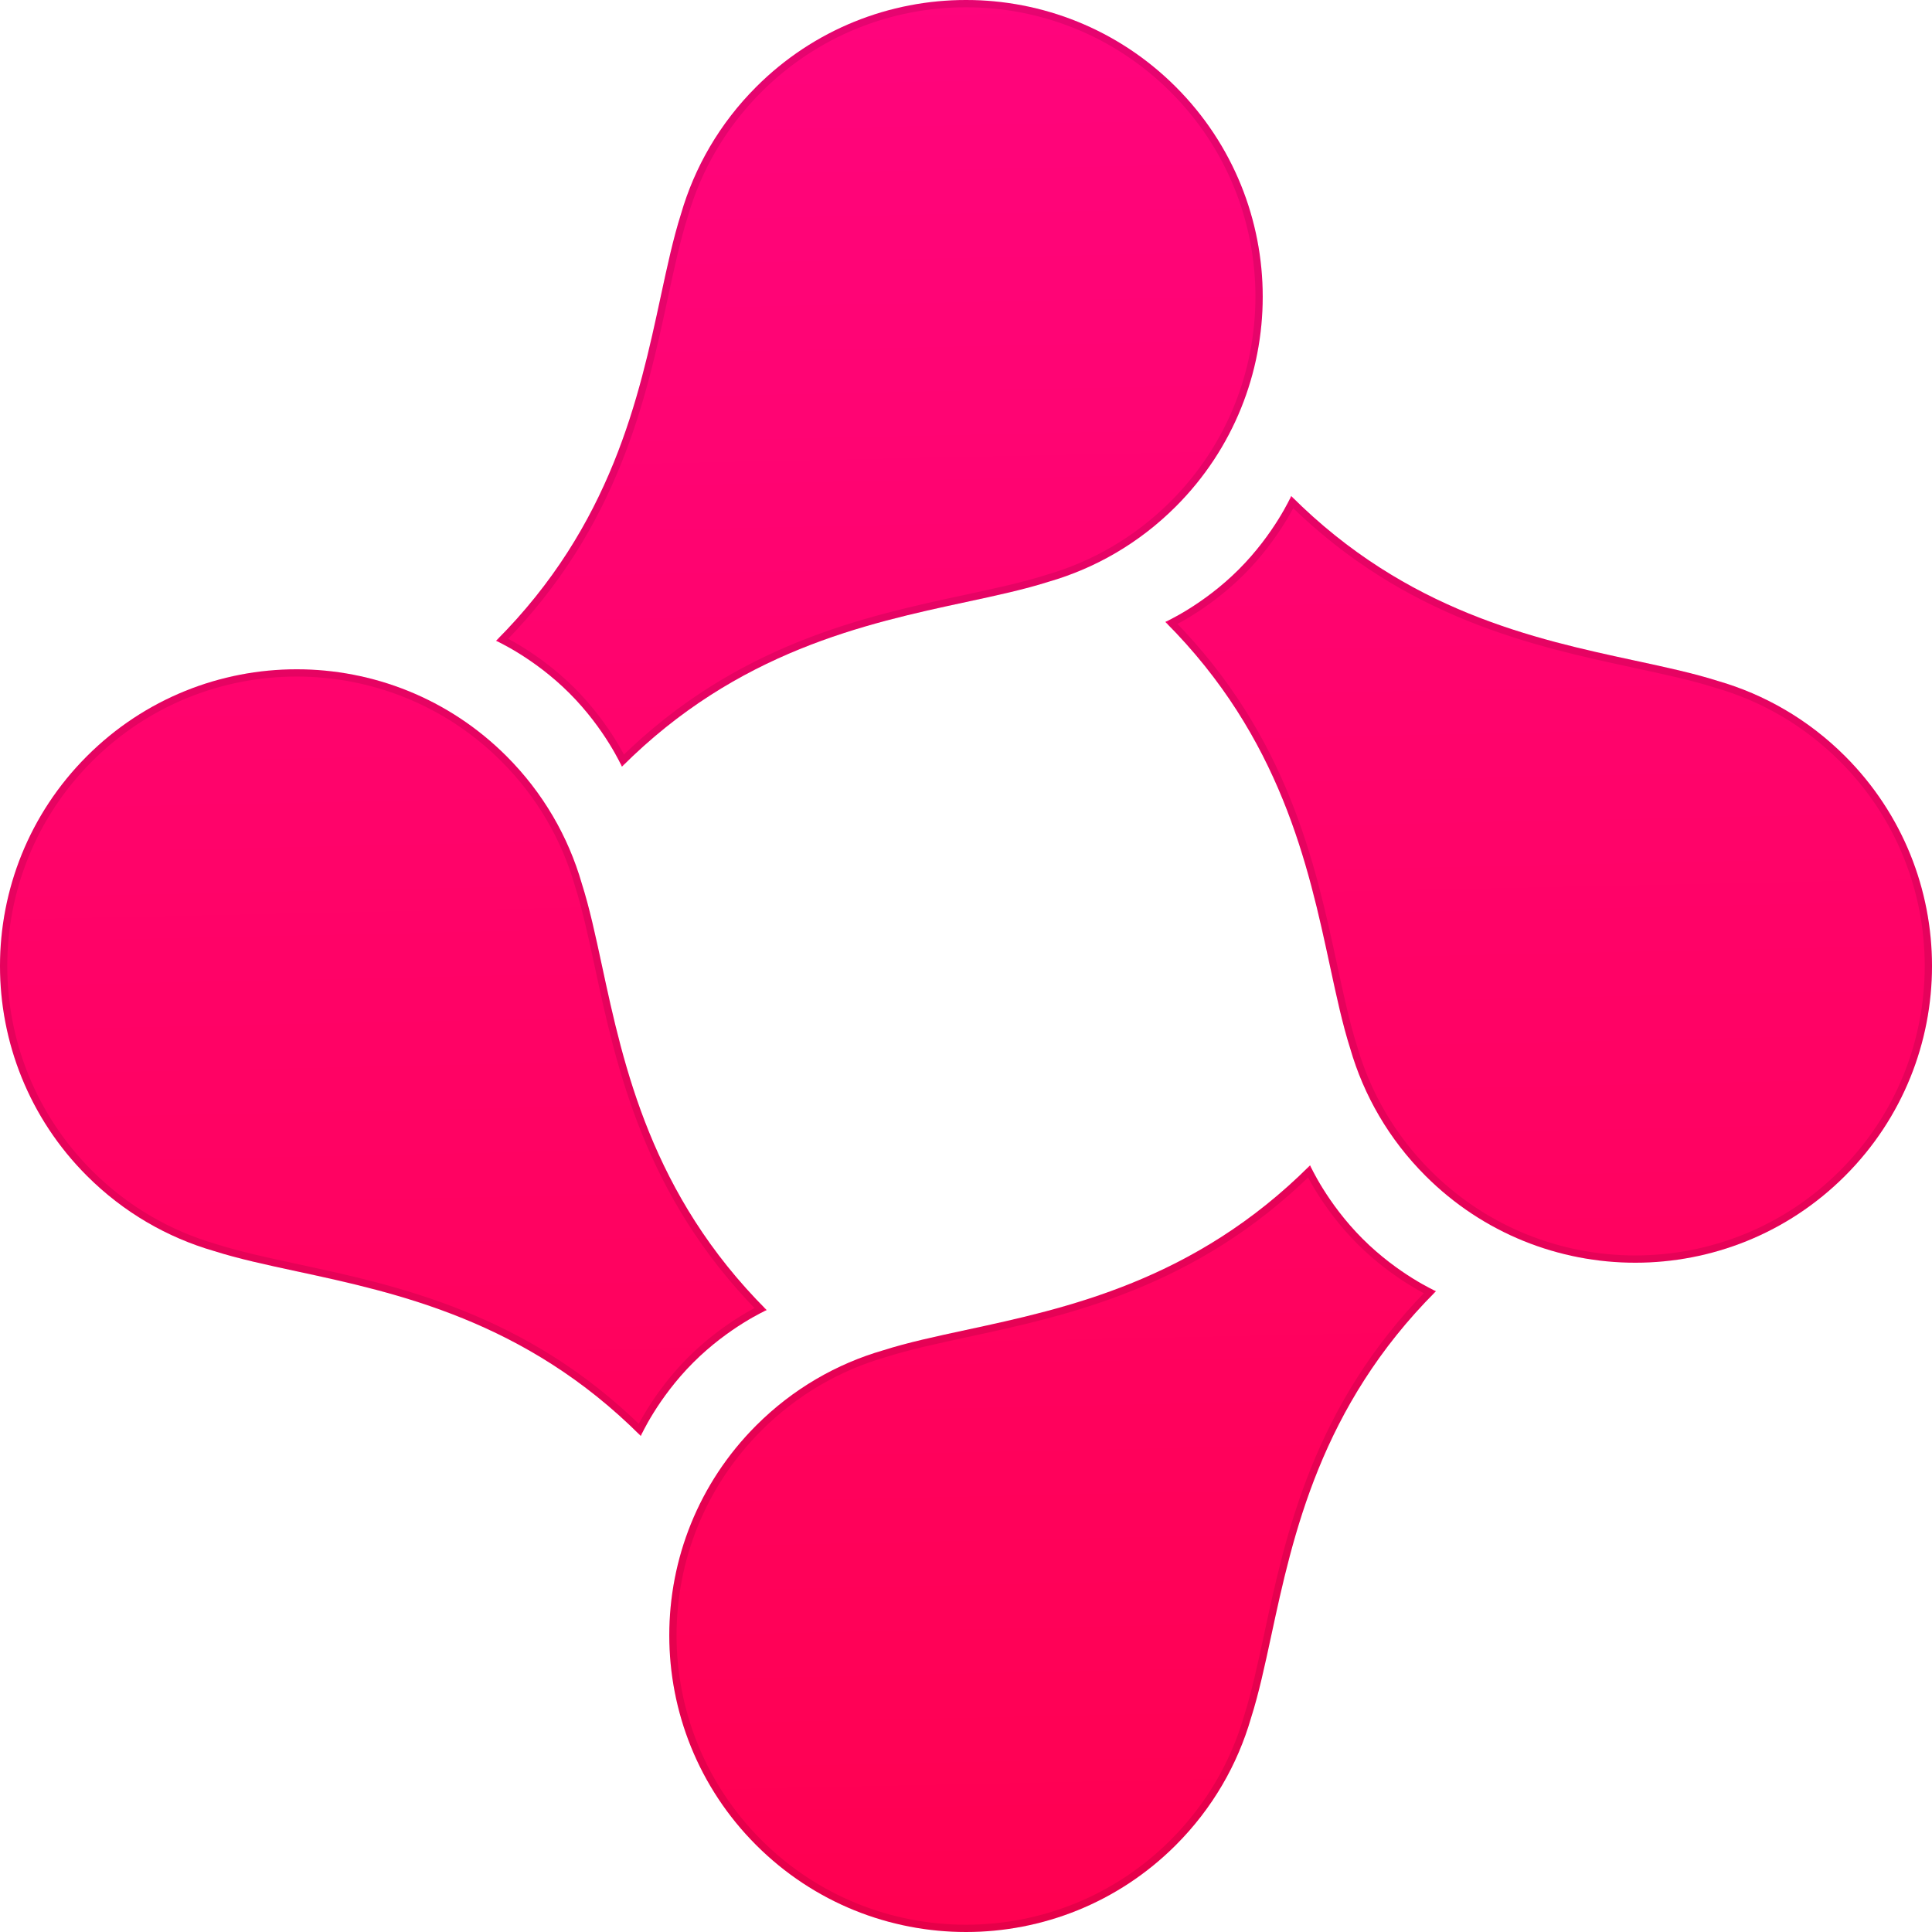
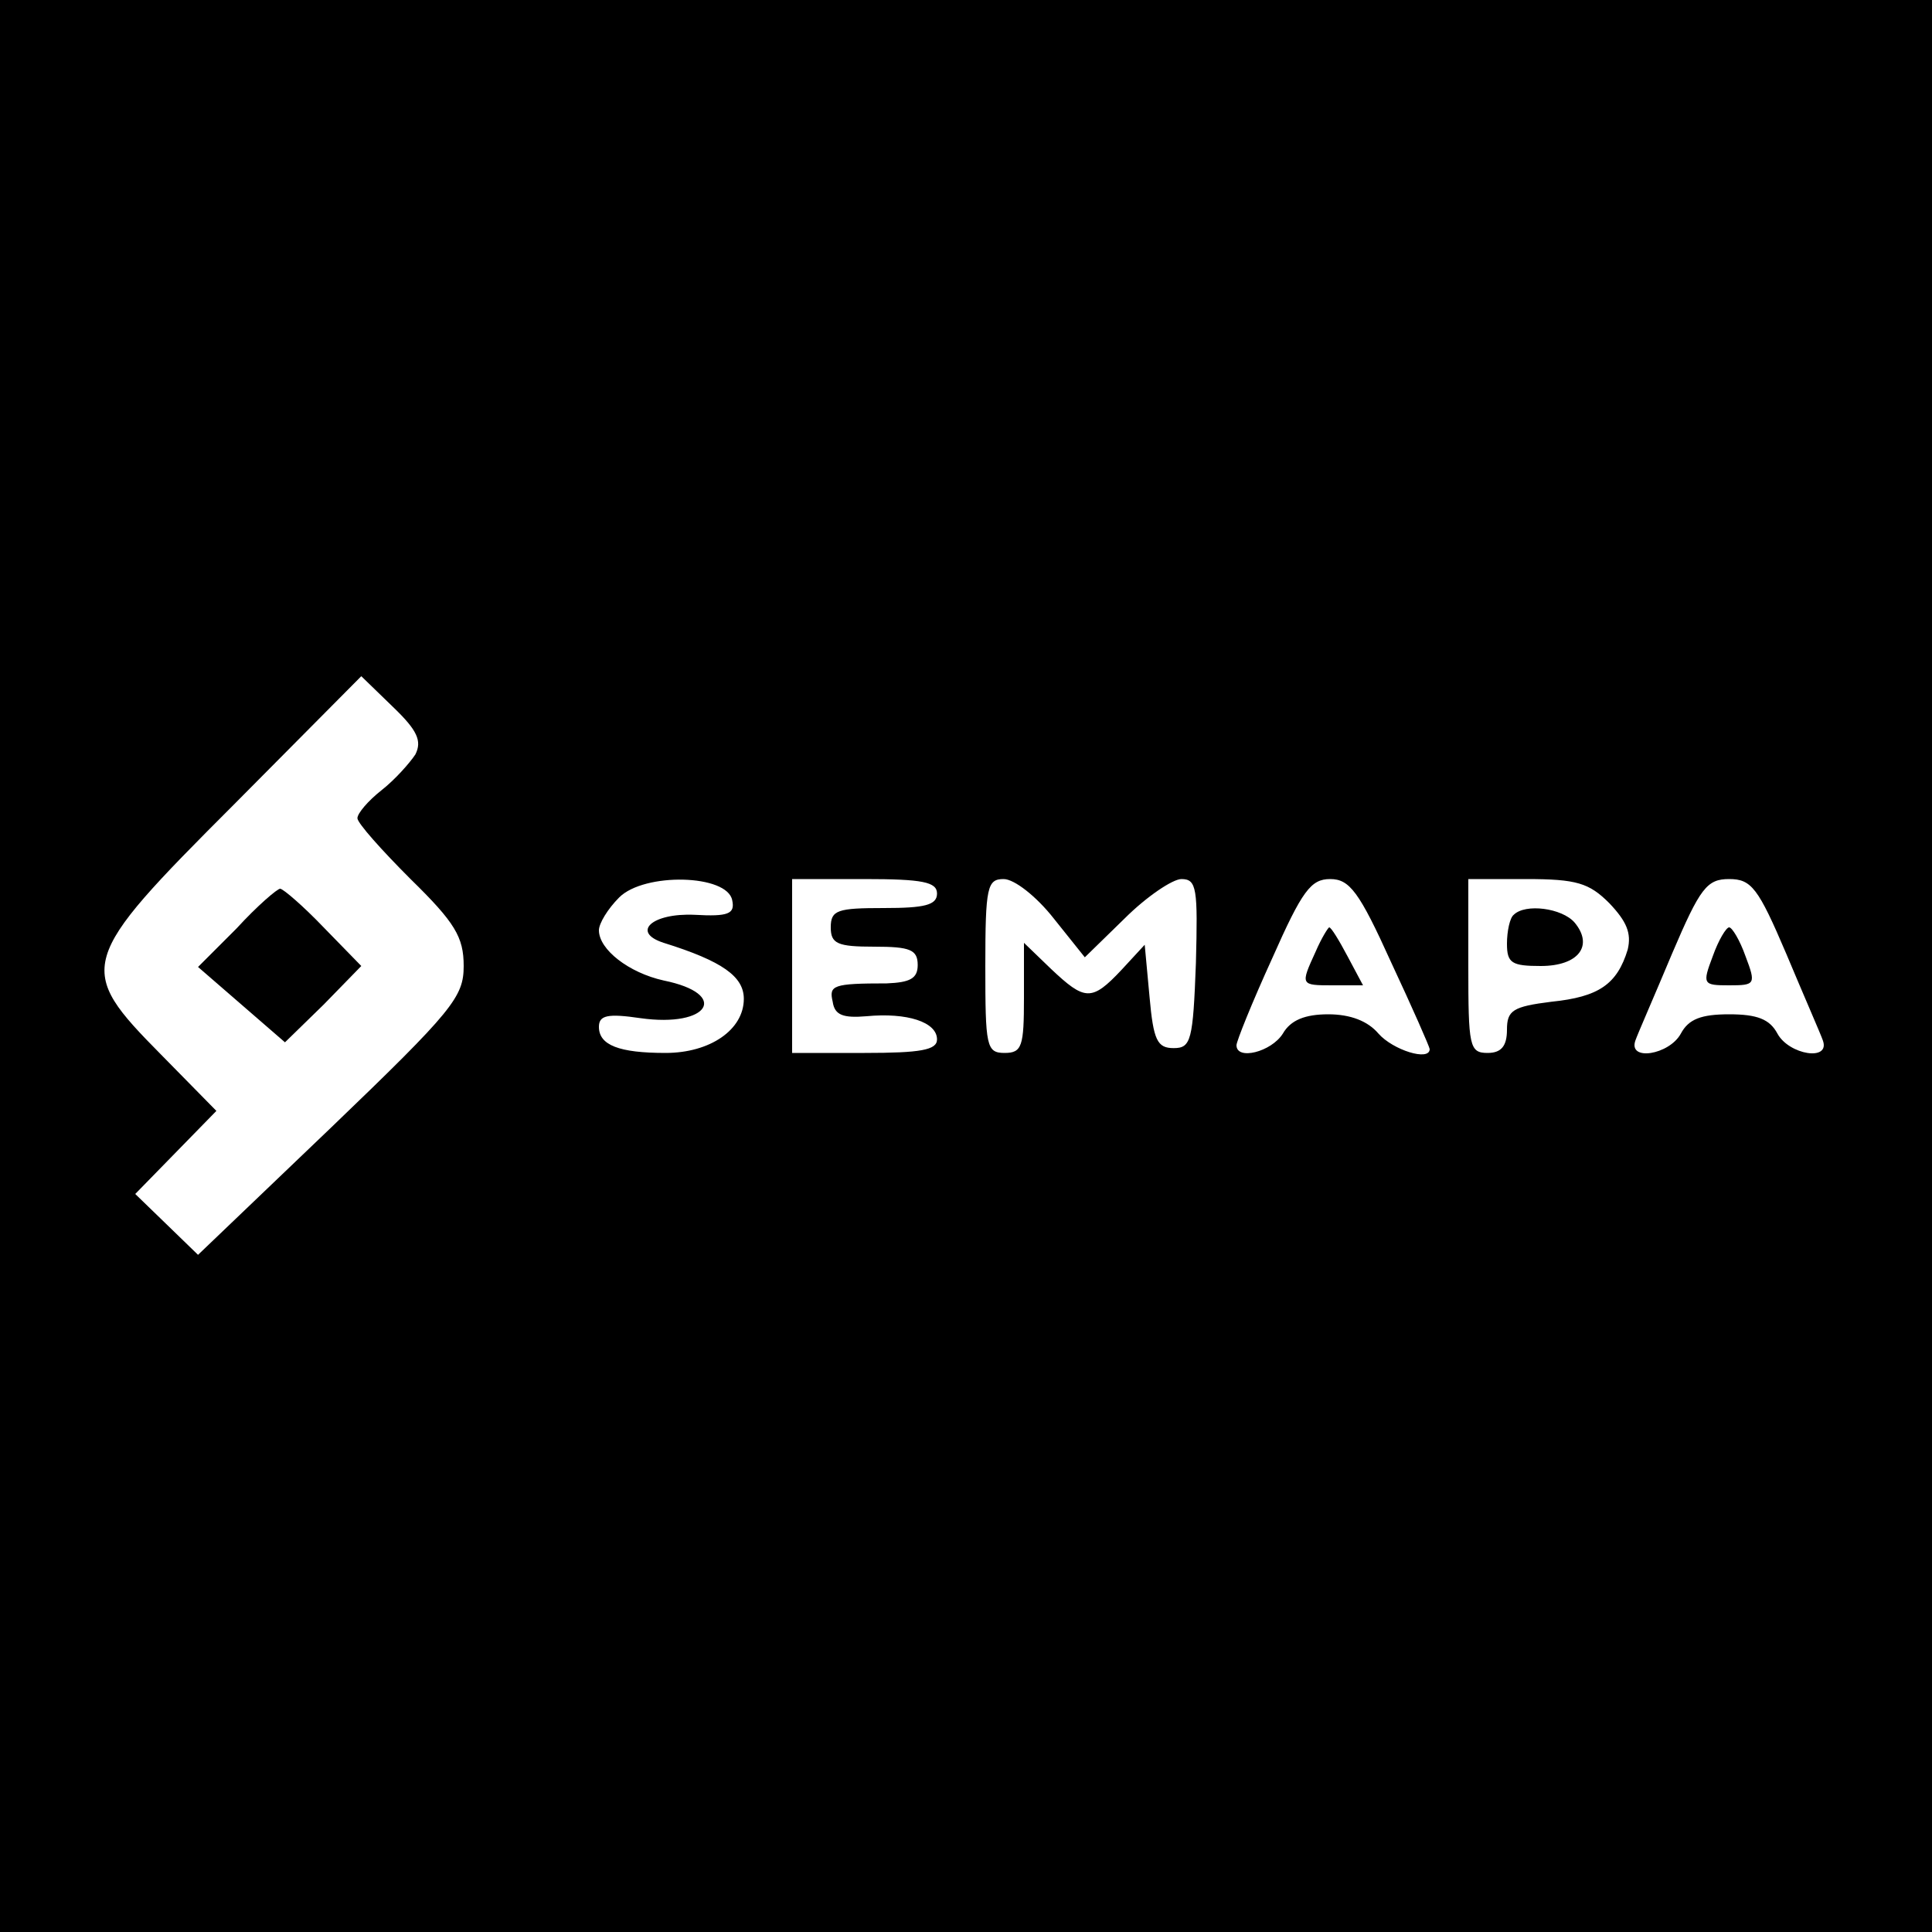
- <svg xmlns="http://www.w3.org/2000/svg" width="928" height="928" viewBox="0 0 928 928" fill="none">
-   <path d="M279.433 424.318C272.971 401.949 260.926 380.851 243.298 363.222C187.64 307.565 97.401 307.565 41.743 363.222C-13.914 418.88 -13.914 509.119 41.743 564.777C59.372 582.406 80.47 594.451 102.839 600.912C114.473 604.619 127.86 607.501 142.461 610.646C190.765 621.047 252.365 634.311 307.795 689.741C307.795 689.741 315.858 671.601 332.99 654.469C350.122 637.337 368.262 629.274 368.262 629.274C312.832 573.845 299.568 512.244 289.166 463.941C286.022 449.339 283.14 435.952 279.433 424.318Z" fill="url(#paint0_linear_361_1710)" />
-   <path d="M648.567 503.682C655.029 526.051 667.074 547.148 684.702 564.777C740.36 620.435 830.599 620.435 886.257 564.777C941.914 509.119 941.914 418.88 886.257 363.222C868.628 345.594 847.53 333.549 825.161 327.087C813.527 323.381 800.14 320.498 785.539 317.354C737.235 306.953 675.635 293.688 620.205 238.259C620.205 238.259 612.142 256.398 595.01 273.531C577.878 290.663 559.738 298.725 559.738 298.725C615.168 354.155 628.432 415.755 638.834 464.059C641.978 478.661 644.86 492.048 648.567 503.682Z" fill="url(#paint1_linear_361_1710)" />
-   <path d="M327.088 102.838C333.55 80.469 345.595 59.371 363.223 41.742C418.881 -13.915 509.12 -13.915 564.778 41.742C620.436 97.4 620.436 187.639 564.778 243.297C547.149 260.926 526.051 272.971 503.682 279.432C492.048 283.139 478.662 286.021 464.06 289.165C415.756 299.567 354.156 312.831 298.726 368.261C298.726 368.261 290.664 350.121 273.532 332.989C256.4 315.857 238.26 307.794 238.26 307.794C293.689 252.365 306.954 190.764 317.355 142.461C320.499 127.859 323.382 114.472 327.088 102.838Z" fill="url(#paint2_linear_361_1710)" />
-   <path d="M600.912 825.162C594.45 847.531 582.405 868.628 564.777 886.257C509.119 941.915 418.88 941.915 363.222 886.257C307.564 830.599 307.564 740.36 363.222 684.702C380.851 667.074 401.949 655.029 424.318 648.567C435.952 644.861 449.338 641.978 463.94 638.834C512.244 628.433 573.844 615.168 629.274 559.739C629.274 559.739 637.336 577.878 654.468 595.011C671.6 612.143 689.74 620.205 689.74 620.205C634.31 675.635 621.046 737.235 610.645 785.539C607.501 800.141 604.618 813.528 600.912 825.162Z" fill="url(#paint3_linear_361_1710)" />
-   <path d="M277.757 424.802C277.762 424.817 277.766 424.832 277.771 424.847C281.447 436.385 284.312 449.683 287.461 464.308L287.477 464.383C297.771 512.187 310.958 573.428 365.304 628.768C365.013 628.915 364.696 629.077 364.355 629.254C362.352 630.296 359.509 631.861 356.128 633.966C349.37 638.174 340.439 644.552 331.756 653.235C323.073 661.919 316.695 670.849 312.487 677.607C310.382 680.988 308.817 683.831 307.775 685.834C307.598 686.175 307.436 686.492 307.289 686.783C251.948 632.437 190.707 619.25 142.904 608.957L142.829 608.94C128.204 605.791 114.907 602.926 103.369 599.25C103.354 599.245 103.339 599.241 103.323 599.236C81.23 592.855 60.392 580.959 42.977 563.544C-12 508.567 -12 419.432 42.977 364.456C97.953 309.479 187.088 309.479 242.064 364.456C259.479 381.871 271.375 402.709 277.757 424.802ZM650.243 503.197C650.238 503.182 650.234 503.167 650.229 503.152C646.553 491.614 643.688 478.316 640.539 463.692L640.523 463.616C630.229 415.813 617.042 354.572 562.696 299.232C562.987 299.085 563.304 298.922 563.645 298.745C565.648 297.703 568.491 296.138 571.872 294.033C578.63 289.825 587.561 283.447 596.244 274.764C604.927 266.081 611.305 257.15 615.513 250.392C617.618 247.011 619.183 244.169 620.225 242.165C620.402 241.824 620.564 241.508 620.711 241.217C676.052 295.563 737.293 308.75 785.096 319.043L785.171 319.059C799.796 322.208 813.093 325.073 824.631 328.749L824.648 328.755L824.677 328.763C846.77 335.145 867.608 347.041 885.023 364.456C940 419.432 940 508.567 885.023 563.544C830.047 618.52 740.912 618.52 685.936 563.544C668.521 546.129 656.625 525.291 650.243 503.197ZM328.75 103.367C328.755 103.352 328.76 103.337 328.764 103.322C335.146 81.229 347.042 60.391 364.457 42.976C419.433 -12.001 508.568 -12.001 563.545 42.976C618.521 97.952 618.521 187.087 563.545 242.063C546.13 259.479 525.291 271.375 503.198 277.756C503.183 277.761 503.167 277.765 503.152 277.77C491.615 281.446 478.317 284.311 463.693 287.46L463.617 287.476C415.814 297.77 354.573 310.957 299.233 365.303C299.086 365.012 298.923 364.695 298.746 364.354C297.704 362.351 296.139 359.508 294.034 356.127C289.826 349.369 283.448 340.438 274.765 331.755C266.082 323.072 257.151 316.694 250.393 312.486C247.012 310.381 244.17 308.816 242.166 307.774C241.825 307.597 241.509 307.435 241.218 307.288C295.564 251.948 308.751 190.707 319.044 142.903L319.06 142.828C322.209 128.203 325.074 114.905 328.75 103.367ZM599.25 824.632C599.245 824.647 599.24 824.662 599.236 824.677C592.854 846.771 580.958 867.609 563.543 885.023C508.567 940 419.432 940 364.455 885.023C309.479 830.047 309.479 740.912 364.455 685.936C381.87 668.521 402.709 656.625 424.802 650.243C424.817 650.239 424.832 650.234 424.848 650.229C436.385 646.553 449.683 643.688 464.307 640.539L464.383 640.523C512.186 630.23 573.427 617.043 628.767 562.697C628.914 562.988 629.077 563.304 629.254 563.645C630.296 565.649 631.861 568.491 633.966 571.872C638.174 578.63 644.552 587.561 653.235 596.244C661.918 604.927 670.849 611.305 677.607 615.513C680.988 617.618 683.83 619.183 685.834 620.225C686.175 620.402 686.491 620.565 686.782 620.712C632.436 676.052 619.249 737.293 608.956 785.096L608.94 785.172C605.791 799.796 602.926 813.094 599.25 824.632Z" stroke="black" stroke-opacity="0.1" stroke-width="3.489" stroke-linejoin="round" />
-   <defs>
-     <linearGradient id="paint0_linear_361_1710" x1="416.035" y1="964.232" x2="393.734" y2="-97.798" gradientUnits="userSpaceOnUse">
-       <stop stop-color="#FF004F" />
-       <stop offset="1" stop-color="#FF0581" />
-     </linearGradient>
-     <linearGradient id="paint1_linear_361_1710" x1="416.035" y1="964.232" x2="393.734" y2="-97.798" gradientUnits="userSpaceOnUse">
-       <stop stop-color="#FF004F" />
-       <stop offset="1" stop-color="#FF0581" />
-     </linearGradient>
-     <linearGradient id="paint2_linear_361_1710" x1="416.035" y1="964.232" x2="393.734" y2="-97.798" gradientUnits="userSpaceOnUse">
-       <stop stop-color="#FF004F" />
-       <stop offset="1" stop-color="#FF0581" />
-     </linearGradient>
-     <linearGradient id="paint3_linear_361_1710" x1="416.035" y1="964.232" x2="393.734" y2="-97.798" gradientUnits="userSpaceOnUse">
-       <stop stop-color="#FF004F" />
-       <stop offset="1" stop-color="#FF0581" />
-     </linearGradient>
-   </defs>
+ <svg xmlns="http://www.w3.org/2000/svg" version="1.0" width="200pt" height="200pt" viewBox="0 0 200 200" preserveAspectRatio="xMidYMid meet">
+   <g transform="translate(0,200) scale(0.1,-0.1)" fill="#000000" stroke="none">
+     <path d="M0 1000 l0 -1000 1000 0 1000 0 0 1000 0 1000 -1000 0 -1000 0 0 -1000z m430 219 c-6 -9 -21 -26 -35 -37 -14 -11 -25 -24 -25 -29 0 -5 25 -33 55 -63 46 -45 55 -60 55 -90 0 -32 -11 -46 -137 -167 l-138 -132 -33 32 -32 31 42 43 42 43 -57 58 c-89 90 -87 97 75 259 l132 133 33 -32 c25 -24 30 -35 23 -49z m328 -151 c3 -14 -4 -17 -39 -15 -44 2 -66 -18 -32 -29 61 -19 83 -35 83 -58 0 -32 -35 -56 -81 -56 -48 0 -69 8 -69 27 0 12 9 14 43 9 71 -10 93 25 24 39 -36 8 -67 32 -67 52 0 7 9 22 21 34 26 26 112 24 117 -3z m212 7 c0 -12 -13 -15 -55 -15 -48 0 -55 -2 -55 -20 0 -17 7 -20 45 -20 37 0 45 -3 45 -19 0 -14 -8 -18 -32 -19 -56 0 -60 -2 -56 -19 2 -14 11 -17 35 -15 42 4 73 -6 73 -24 0 -11 -17 -14 -75 -14 l-75 0 0 90 0 90 75 0 c60 0 75 -3 75 -15z m121 -26 l32 -40 41 40 c23 23 50 41 59 41 16 0 17 -10 15 -87 -3 -80 -5 -88 -23 -88 -17 0 -21 8 -25 53 l-5 54 -24 -26 c-31 -33 -38 -32 -73 1 l-28 27 0 -57 c0 -50 -2 -57 -20 -57 -19 0 -20 7 -20 90 0 82 2 90 19 90 11 0 34 -18 52 -41z m349 -45 c22 -47 40 -88 40 -90 0 -13 -38 -1 -53 16 -11 13 -29 20 -52 20 -24 0 -39 -6 -47 -20 -12 -19 -48 -28 -48 -12 0 4 16 44 37 90 31 70 40 82 60 82 20 0 30 -13 63 -86z m226 61 c18 -19 23 -31 19 -48 -11 -36 -30 -49 -79 -54 -40 -5 -46 -9 -46 -29 0 -17 -6 -24 -20 -24 -19 0 -20 7 -20 90 l0 90 60 0 c52 0 65 -4 86 -25z m183 -52 c18 -43 36 -84 38 -90 8 -22 -35 -15 -47 7 -8 15 -21 20 -50 20 -29 0 -42 -5 -50 -20 -12 -22 -55 -29 -47 -7 2 6 20 47 38 90 29 68 36 77 59 77 23 0 30 -9 59 -77z" />
+     <path d="M245 1039 l-40 -40 45 -39 45 -39 40 39 39 40 -39 40 c-21 22 -42 40 -45 40 -3 0 -24 -18 -45 -41z" />
+     <path d="M1362 1015 c-16 -35 -16 -35 18 -35 l31 0 -16 30 c-9 17 -17 30 -19 30 -1 0 -8 -11 -14 -25z" />
+     <path d="M1567 1053 c-4 -3 -7 -17 -7 -30 0 -20 5 -23 35 -23 39 0 55 21 35 45 -13 15 -51 20 -63 8z" />
+     <path d="M1773 1010 c-11 -29 -10 -30 17 -30 27 0 28 1 17 30 -6 17 -14 30 -17 30 -3 0 -11 -13 -17 -30z" />
+   </g>
</svg>
